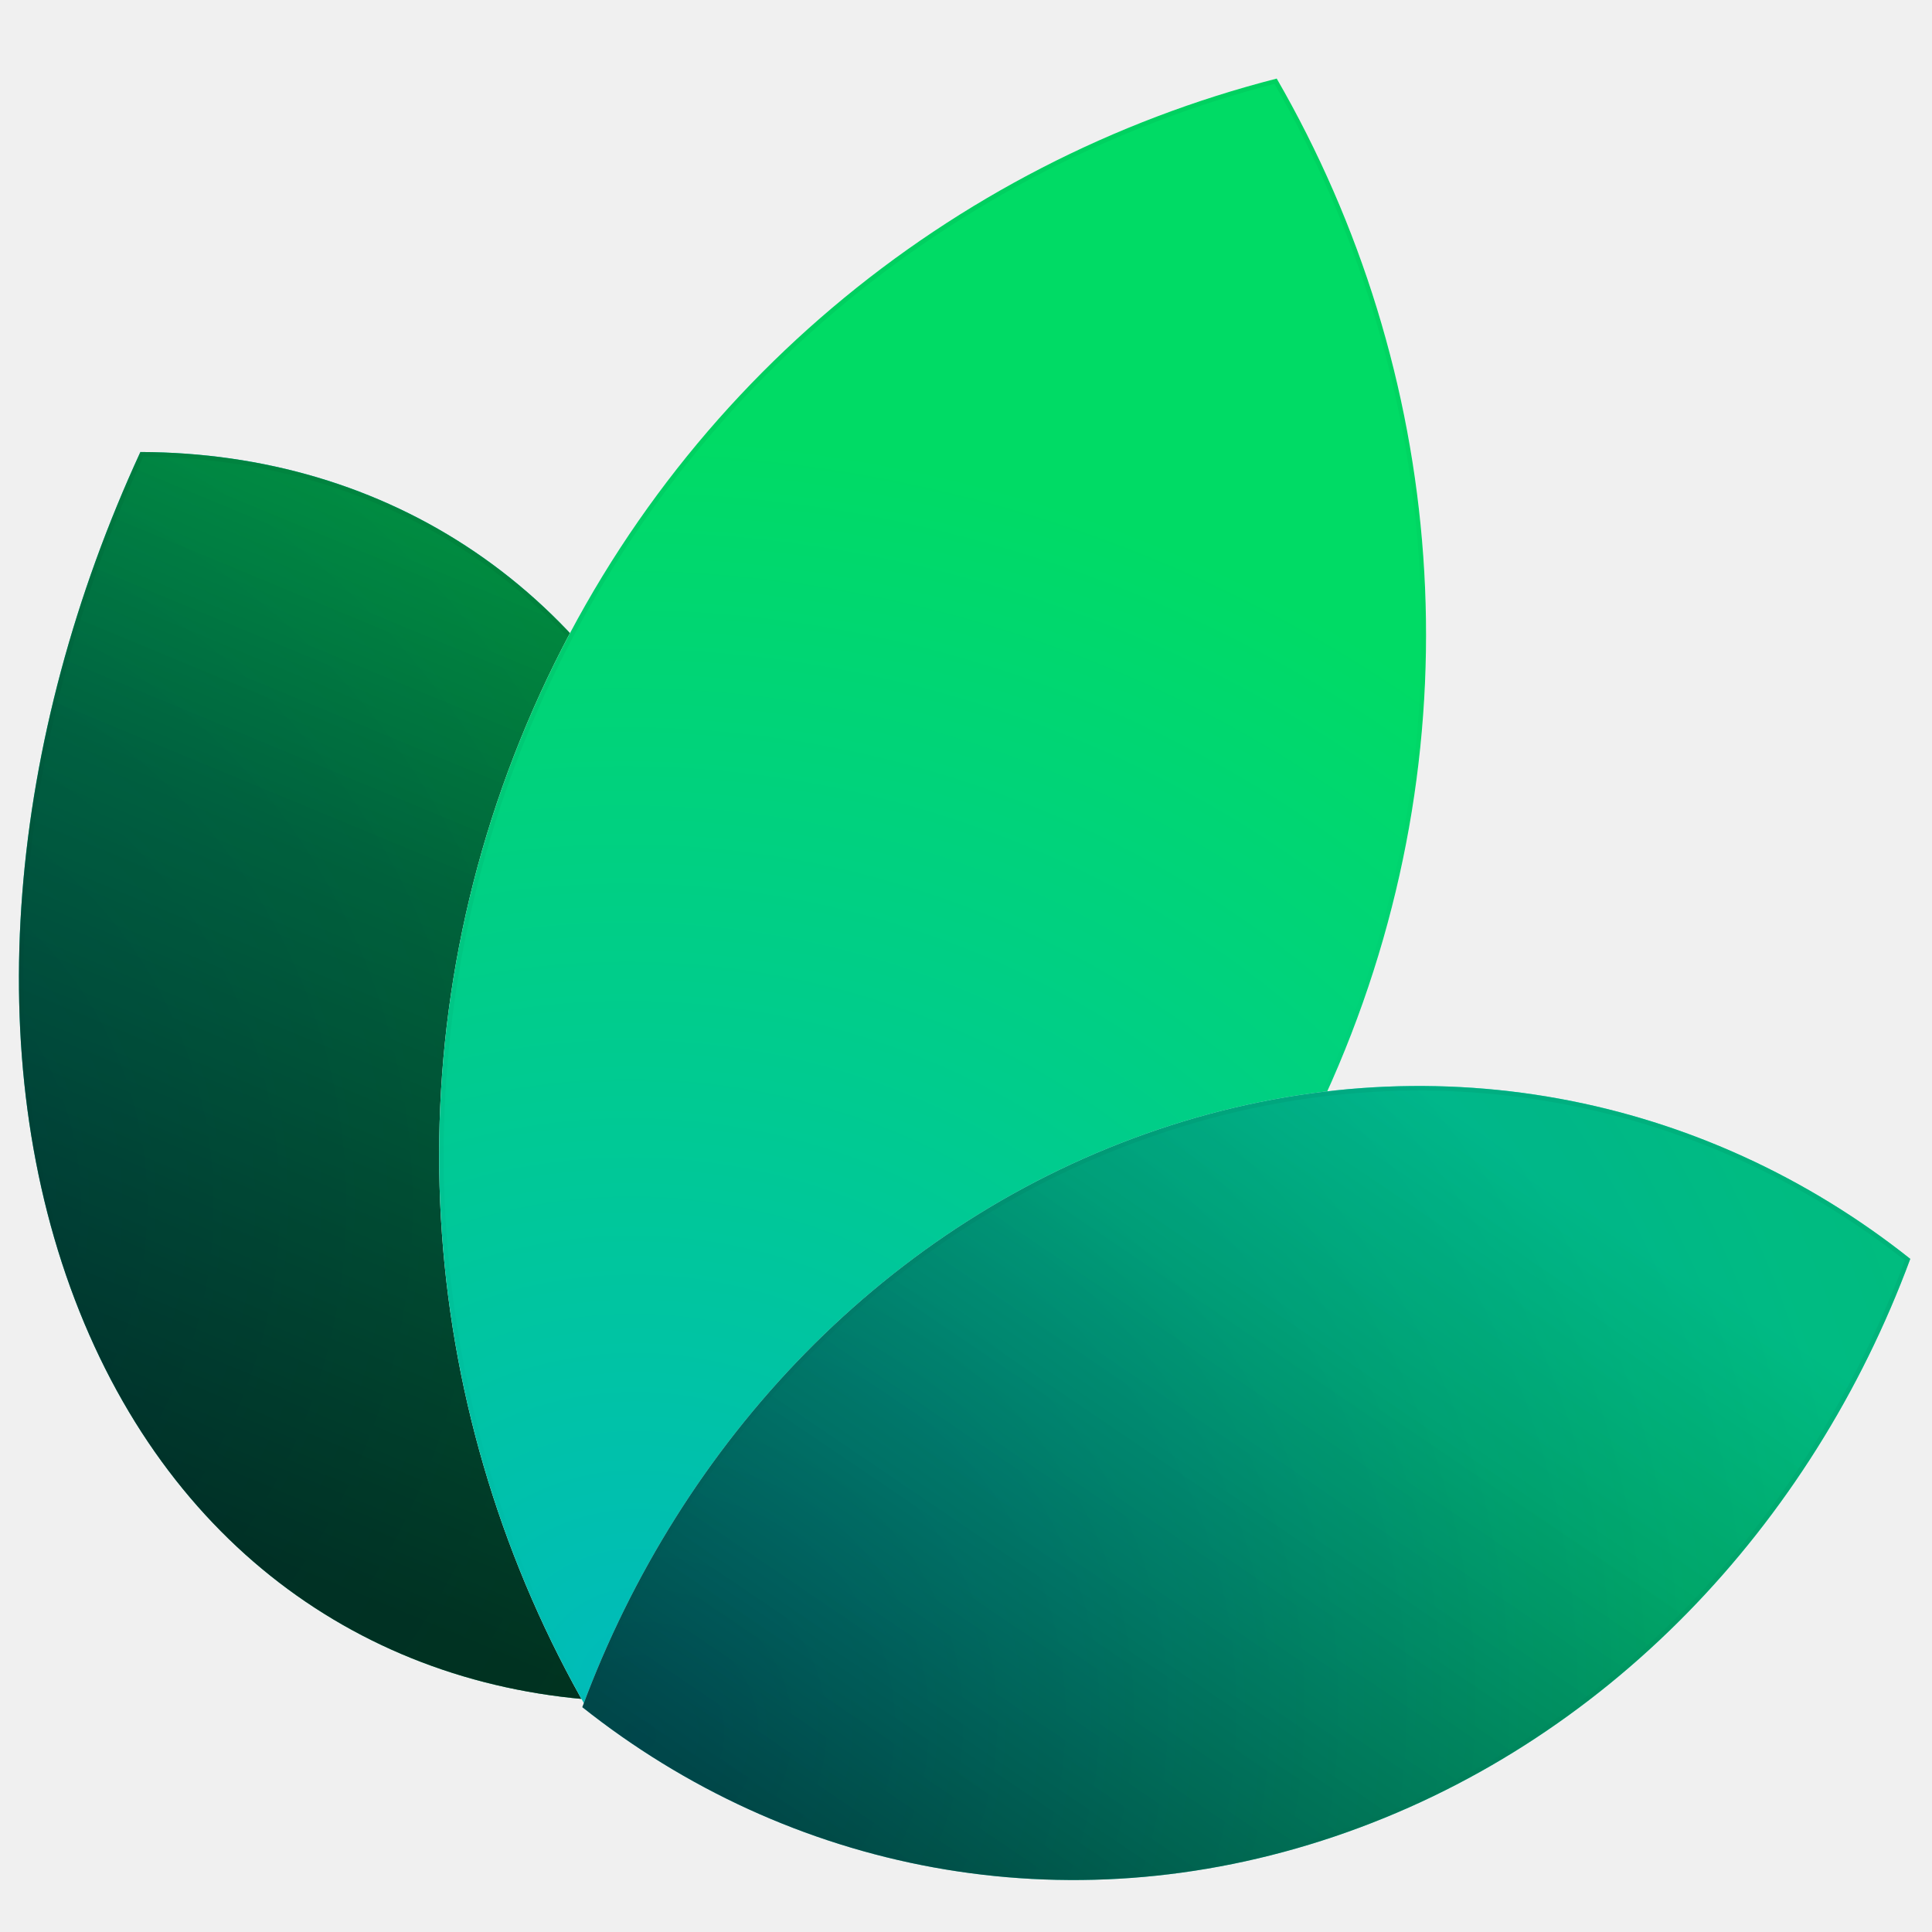
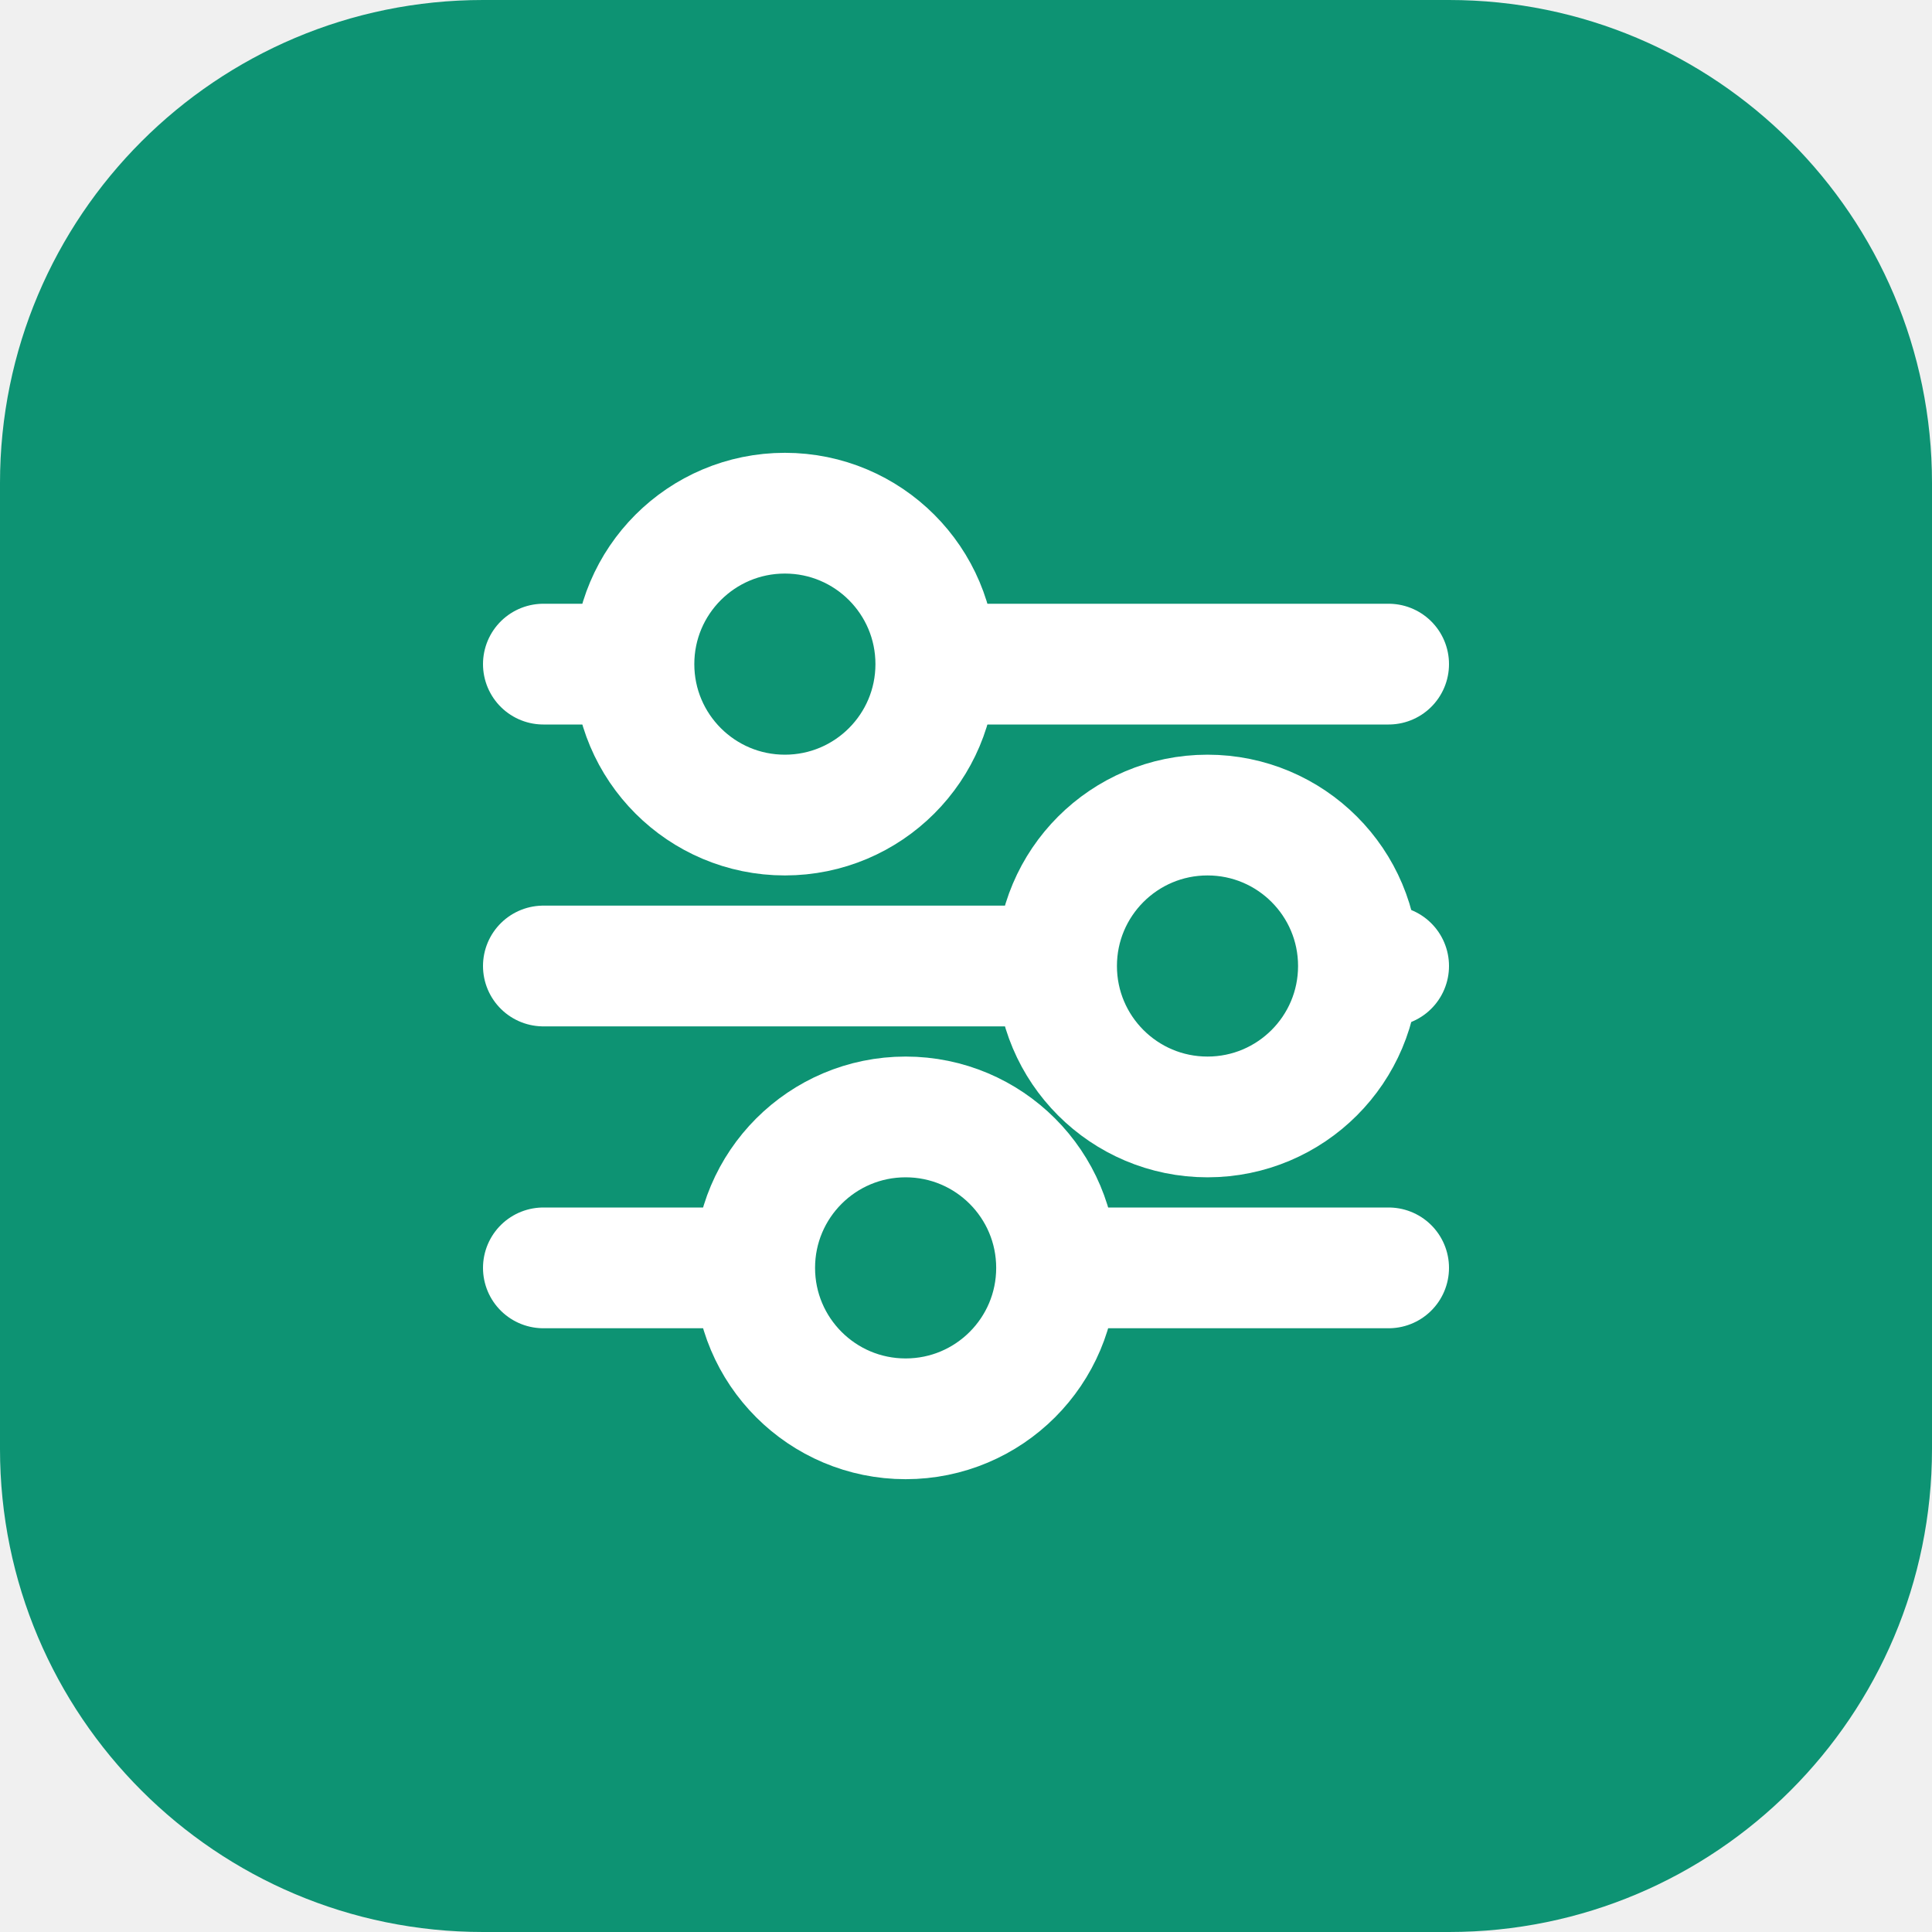
- <svg xmlns="http://www.w3.org/2000/svg" width="24" height="24" viewBox="0 0 24 24" fill="none">
-   <path d="M7.953 21.139C4.896 21.13 2.255 19.458 0.987 16.29C-0.28 13.121 0.109 9.163 1.744 5.615C4.801 5.624 7.442 7.296 8.71 10.465C9.977 13.633 9.588 17.591 7.953 21.139Z" fill="white" />
-   <path d="M7.953 21.139C4.896 21.13 2.255 19.458 0.987 16.29C-0.28 13.121 0.109 9.163 1.744 5.615C4.801 5.624 7.442 7.296 8.71 10.465C9.977 13.633 9.588 17.591 7.953 21.139Z" fill="url(#paint0_radial_101_2703)" />
-   <path d="M7.953 21.139C4.896 21.13 2.255 19.458 0.987 16.29C-0.28 13.121 0.109 9.163 1.744 5.615C4.801 5.624 7.442 7.296 8.71 10.465C9.977 13.633 9.588 17.591 7.953 21.139Z" fill="black" fill-opacity="0.5" style="mix-blend-mode:hard-light" />
-   <path d="M7.953 21.139C4.896 21.13 2.255 19.458 0.987 16.29C-0.28 13.121 0.109 9.163 1.744 5.615C4.801 5.624 7.442 7.296 8.71 10.465C9.977 13.633 9.588 17.591 7.953 21.139Z" fill="url(#paint1_linear_101_2703)" fill-opacity="0.5" style="mix-blend-mode:hard-light" />
-   <path d="M8.684 10.476C9.945 13.63 9.561 17.572 7.935 21.111C4.897 21.096 2.274 19.431 1.013 16.279C-0.248 13.124 0.136 9.182 1.762 5.643C4.8 5.659 7.423 7.324 8.684 10.476Z" stroke="url(#paint2_linear_101_2703)" stroke-opacity="0.05" stroke-width="0.056" />
-   <path d="M7.31 21.257C11.354 20.221 14.884 17.375 16.628 13.236C18.373 9.097 17.945 4.587 15.86 0.976C11.816 2.012 8.287 4.858 6.542 8.998C4.797 13.137 5.225 17.646 7.31 21.257Z" fill="white" />
-   <path d="M7.31 21.257C11.354 20.221 14.884 17.375 16.628 13.236C18.373 9.097 17.945 4.587 15.86 0.976C11.816 2.012 8.287 4.858 6.542 8.998C4.797 13.137 5.225 17.646 7.31 21.257Z" fill="url(#paint3_radial_101_2703)" />
-   <path d="M16.603 13.225C14.864 17.349 11.351 20.187 7.324 21.225C5.253 17.624 4.829 13.132 6.568 9.009C8.306 4.885 11.819 2.047 15.846 1.009C17.918 4.61 18.341 9.101 16.603 13.225Z" stroke="url(#paint4_linear_101_2703)" stroke-opacity="0.05" stroke-width="0.056" />
-   <path d="M7.234 21.207C9.789 23.237 13.21 23.951 16.577 22.814C19.944 21.677 22.506 18.945 23.73 15.638C21.175 13.608 17.754 12.894 14.387 14.031C11.02 15.168 8.458 17.901 7.234 21.207Z" fill="white" />
-   <path d="M7.234 21.207C9.789 23.237 13.21 23.951 16.577 22.814C19.944 21.677 22.506 18.945 23.73 15.638C21.175 13.608 17.754 12.894 14.387 14.031C11.02 15.168 8.458 17.901 7.234 21.207Z" fill="url(#paint5_radial_101_2703)" />
-   <path d="M7.234 21.207C9.789 23.237 13.21 23.951 16.577 22.814C19.944 21.677 22.506 18.945 23.73 15.638C21.175 13.608 17.754 12.894 14.387 14.031C11.02 15.168 8.458 17.901 7.234 21.207Z" fill="black" fill-opacity="0.2" style="mix-blend-mode:hard-light" />
-   <path d="M7.234 21.207C9.789 23.237 13.21 23.951 16.577 22.814C19.944 21.677 22.506 18.945 23.73 15.638C21.175 13.608 17.754 12.894 14.387 14.031C11.02 15.168 8.458 17.901 7.234 21.207Z" fill="url(#paint6_linear_101_2703)" fill-opacity="0.5" style="mix-blend-mode:hard-light" />
-   <path d="M16.568 22.787C13.218 23.918 9.814 23.212 7.267 21.198C8.492 17.907 11.044 15.189 14.396 14.058C17.747 12.927 21.15 13.633 23.697 15.648C22.472 18.938 19.92 21.656 16.568 22.787Z" stroke="url(#paint7_linear_101_2703)" stroke-opacity="0.05" stroke-width="0.056" />
-   <defs>
-     <radialGradient id="paint0_radial_101_2703" cx="0" cy="0" r="1" gradientUnits="userSpaceOnUse" gradientTransform="translate(-3.00503 15.023) rotate(-10.029) scale(17.9572 17.784)">
-       <stop stop-color="#00B0BB" />
-       <stop offset="1" stop-color="#00DB65" />
-     </radialGradient>
-     <linearGradient id="paint1_linear_101_2703" x1="7.39" y1="4.813" x2="1.63" y2="18.689" gradientUnits="userSpaceOnUse">
-       <stop stop-color="#18E299" />
-       <stop offset="1" />
-     </linearGradient>
-     <linearGradient id="paint2_linear_101_2703" x1="7.948" y1="8.016" x2="1.761" y2="18.746" gradientUnits="userSpaceOnUse">
-       <stop />
-       <stop offset="1" stop-opacity="0" />
-     </linearGradient>
-     <radialGradient id="paint3_radial_101_2703" cx="0" cy="0" r="1" gradientUnits="userSpaceOnUse" gradientTransform="translate(8.11404 20.8822) rotate(-75.7542) scale(21.6246 23.7772)">
-       <stop stop-color="#00BBBB" />
-       <stop offset="0.713" stop-color="#00DB65" />
-     </radialGradient>
-     <linearGradient id="paint4_linear_101_2703" x1="7.602" y1="5.871" x2="15.556" y2="16.372" gradientUnits="userSpaceOnUse">
-       <stop />
-       <stop offset="1" stop-opacity="0" />
-     </linearGradient>
-     <radialGradient id="paint5_radial_101_2703" cx="0" cy="0" r="1" gradientUnits="userSpaceOnUse" gradientTransform="translate(7.84537 21.5181) rotate(-20.3525) scale(18.5603 17.32)">
-       <stop stop-color="#00B0BB" />
-       <stop offset="1" stop-color="#00DB65" />
-     </radialGradient>
-     <linearGradient id="paint6_linear_101_2703" x1="16.808" y1="13.007" x2="10.041" y2="22.994" gradientUnits="userSpaceOnUse">
-       <stop stop-color="#00B1BC" />
-       <stop offset="1" />
-     </linearGradient>
-     <linearGradient id="paint7_linear_101_2703" x1="16.808" y1="13.007" x2="14.169" y2="23.841" gradientUnits="userSpaceOnUse">
-       <stop />
-       <stop offset="1" stop-opacity="0" />
-     </linearGradient>
-   </defs>
+ <svg xmlns="http://www.w3.org/2000/svg" width="32" height="32" viewBox="0 0 32 32" fill="none">
+   <rect width="32" height="32" rx="8" fill="#0D9373" />
+   <path d="M9 11h14M9 16h14M9 21h14" stroke="#fff" stroke-width="2" stroke-linecap="round" />
+   <circle cx="13" cy="11" r="2.5" fill="#0D9373" stroke="#fff" stroke-width="2" />
+   <circle cx="20" cy="16" r="2.5" fill="#0D9373" stroke="#fff" stroke-width="2" />
+   <circle cx="15" cy="21" r="2.5" fill="#0D9373" stroke="#fff" stroke-width="2" />
</svg>
